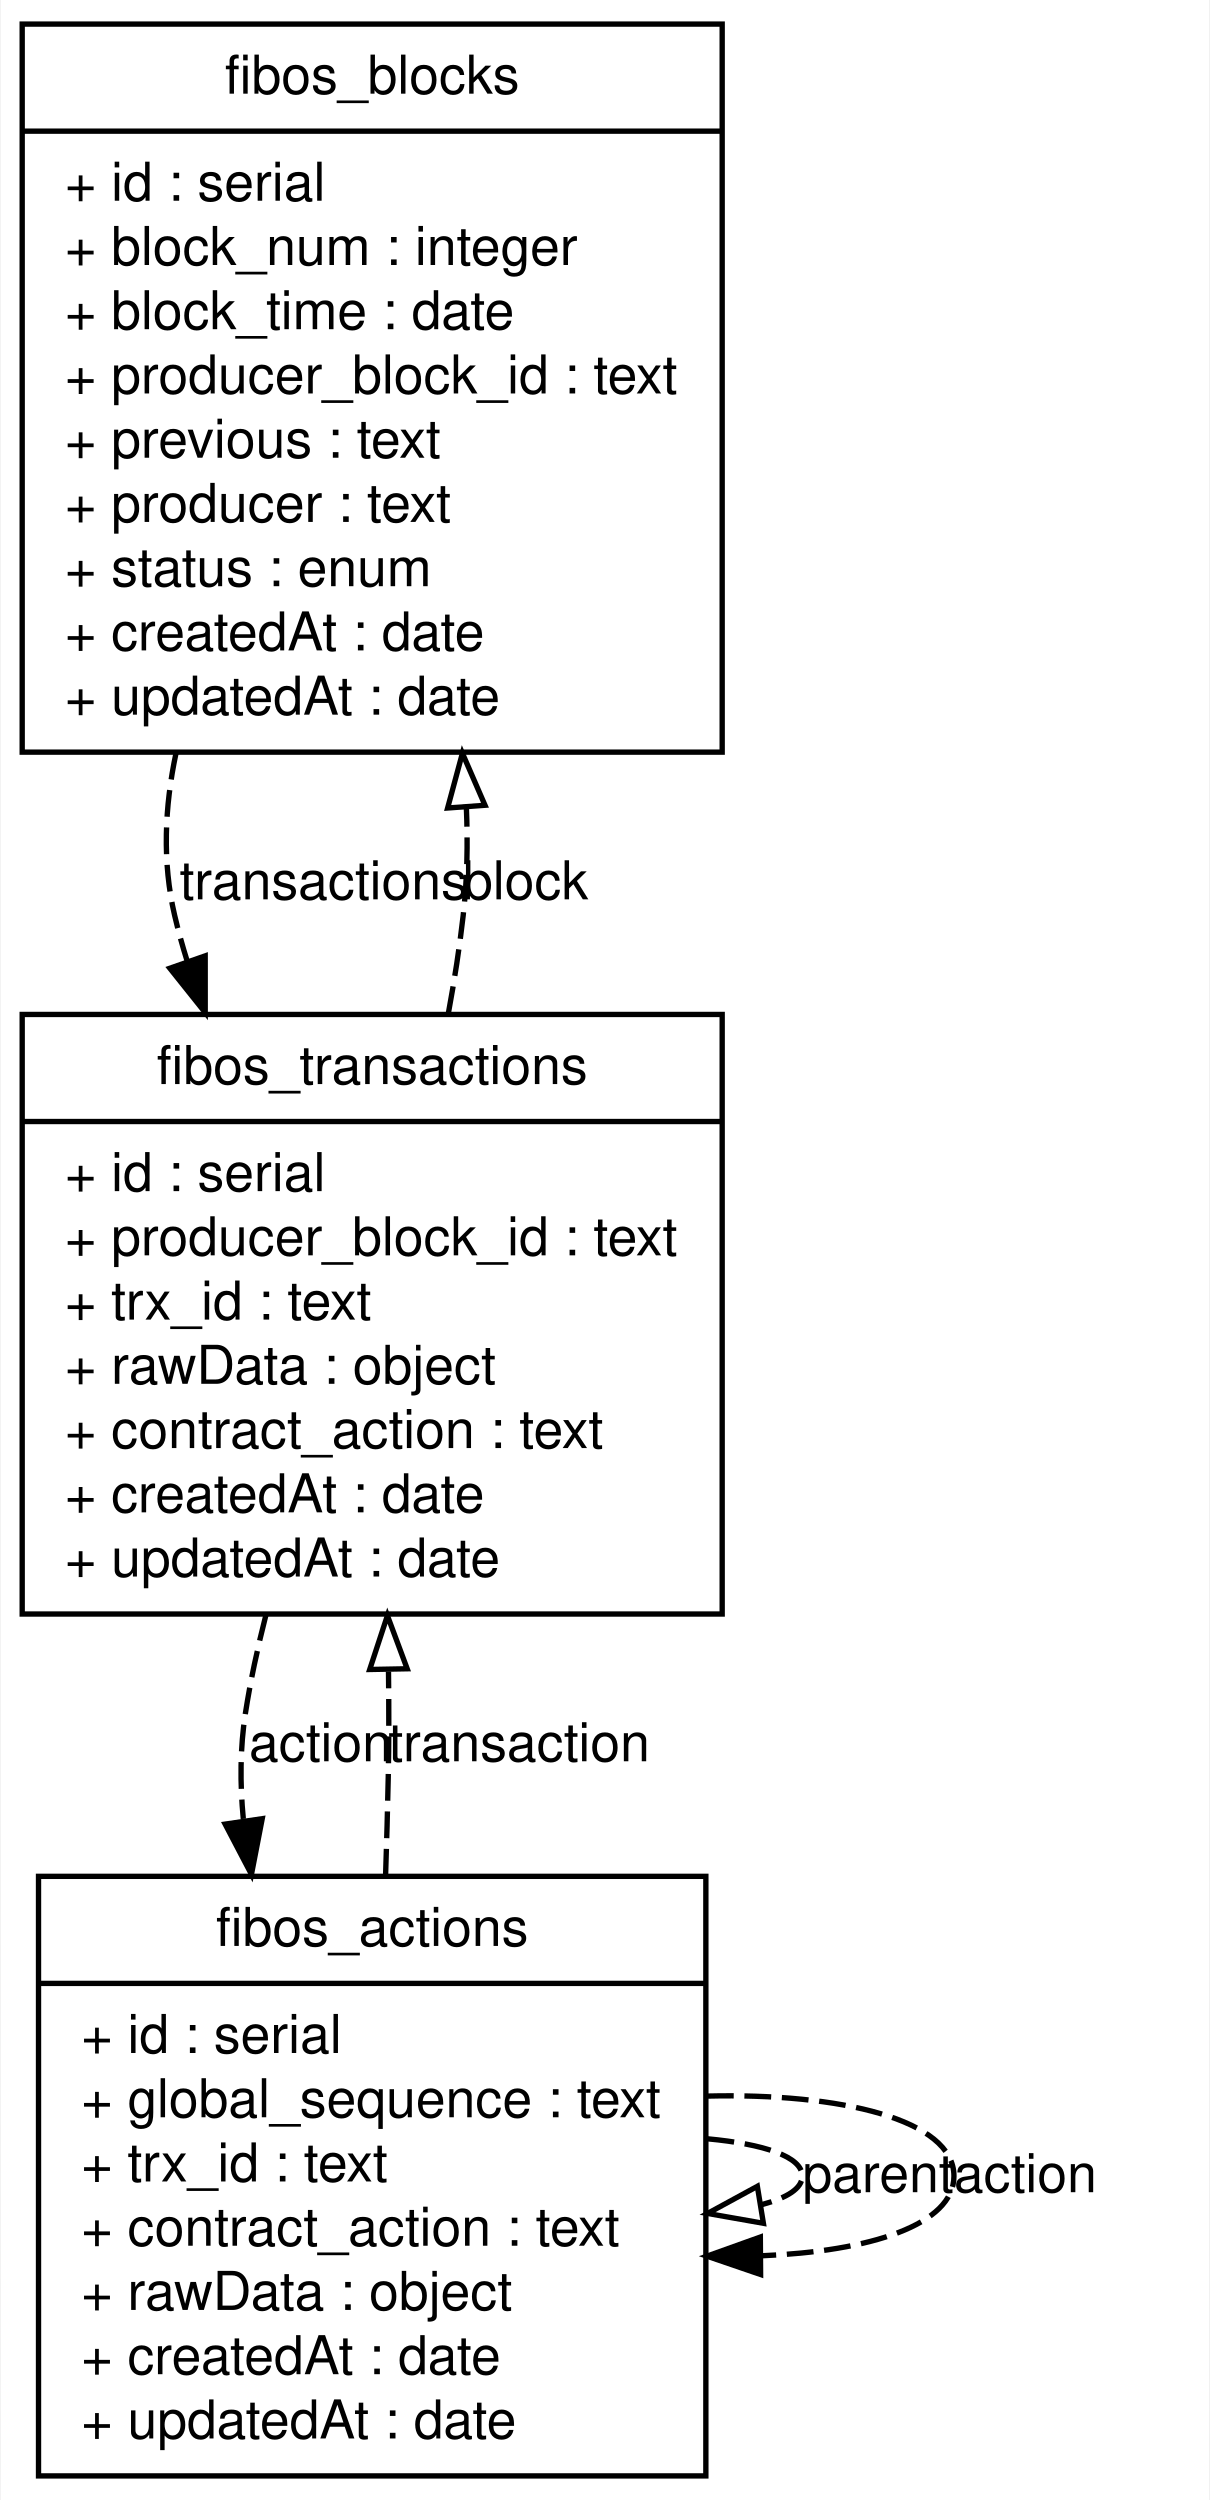
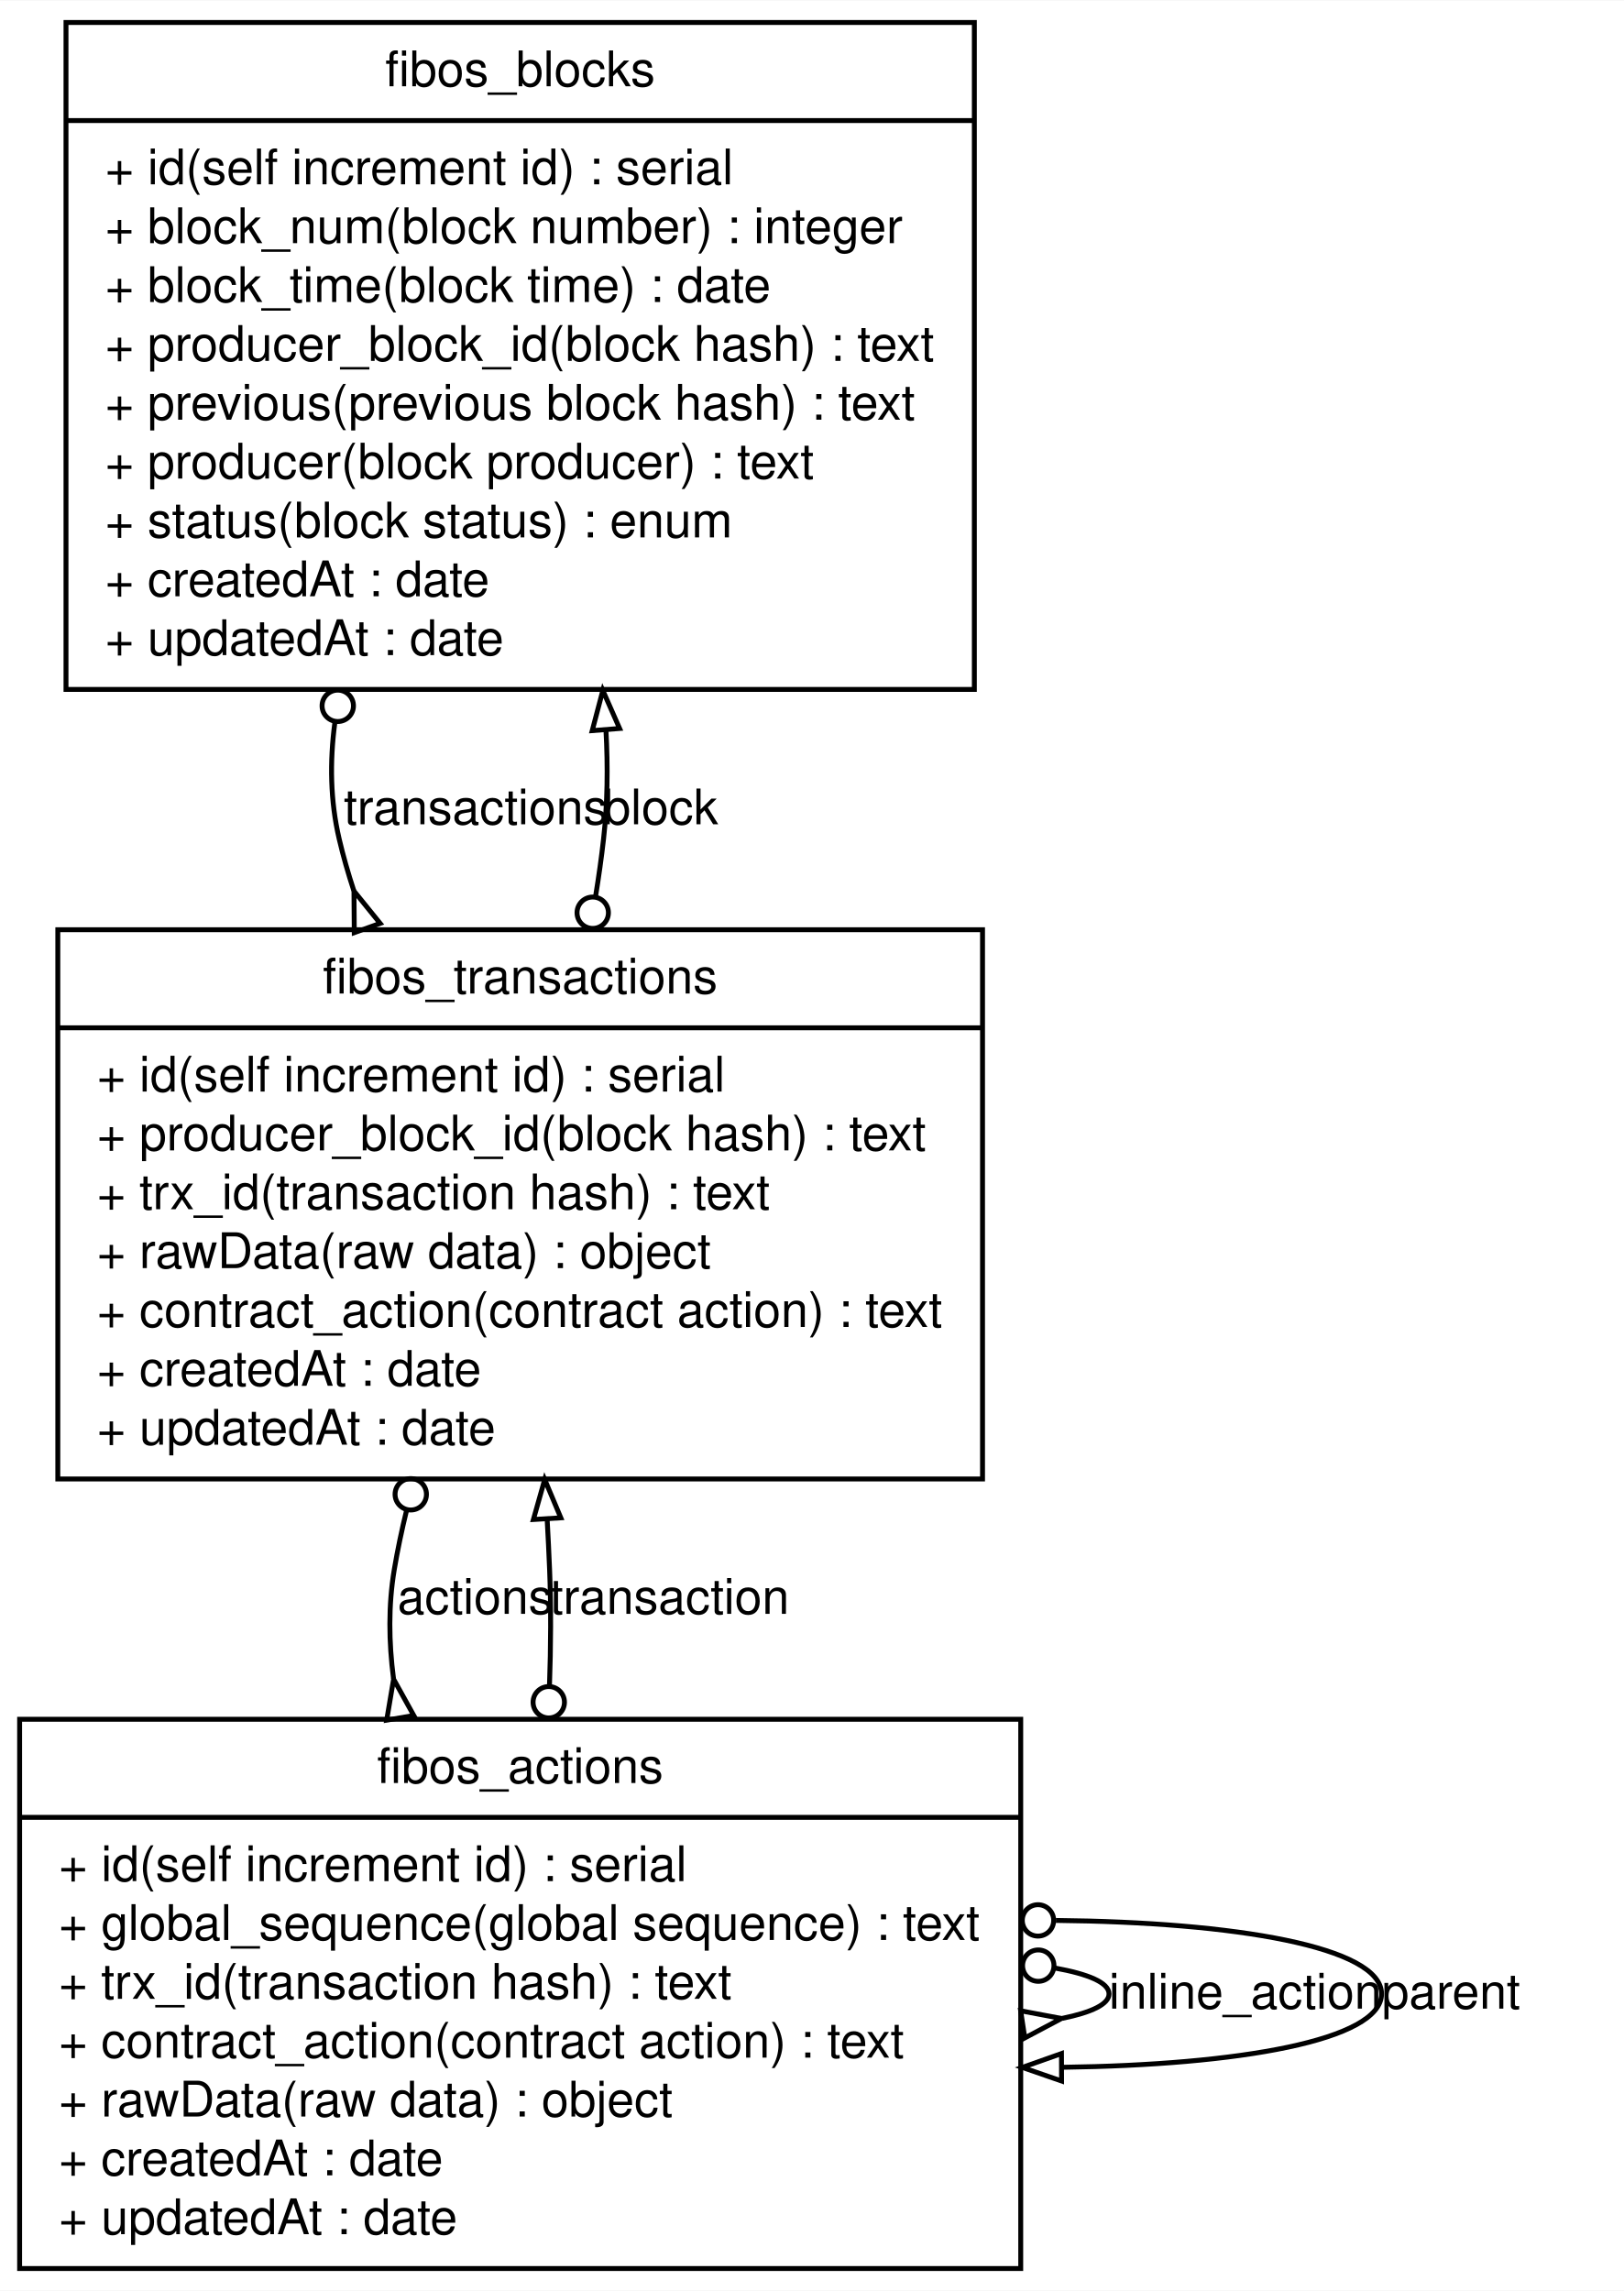
- <svg xmlns="http://www.w3.org/2000/svg" xmlns:xlink="http://www.w3.org/1999/xlink" width="226pt" height="467pt" viewBox="0.00 0.00 225.71 467.00">
+ <svg xmlns="http://www.w3.org/2000/svg" xmlns:xlink="http://www.w3.org/1999/xlink" width="331pt" height="467pt" viewBox="0.00 0.00 331.12 467.00">
  <g id="graph0" class="graph" transform="scale(1 1) rotate(0) translate(4 463)">
-     <polygon fill="#ffffff" stroke="transparent" points="-4,4 -4,-463 221.708,-463 221.708,4 -4,4" />
+     <polygon fill="#ffffff" stroke="transparent" points="-4,4 -4,-463 327.124,-463 327.124,4 -4,4" />
    <g id="node1" class="node">
      <g id="a_node1">
        <a xlink:title="fibos_blocks">
-           <polygon fill="#ffffff" stroke="#000000" points="0,-322.5 0,-458.5 130.758,-458.5 130.758,-322.5 0,-322.5" />
-           <text text-anchor="middle" x="65.379" y="-445.5" font-family="Helvetica,sans-Serif" font-size="10.00" fill="#000000">fibos_blocks</text>
-           <polyline fill="none" stroke="#000000" points="0,-438.5 130.758,-438.5 " />
-           <text text-anchor="start" x="8" y="-425.5" font-family="Helvetica,sans-Serif" font-size="10.00" fill="#000000">+ id : serial</text>
-           <text text-anchor="start" x="8" y="-413.5" font-family="Helvetica,sans-Serif" font-size="10.00" fill="#000000">+ block_num : integer</text>
-           <text text-anchor="start" x="8" y="-401.5" font-family="Helvetica,sans-Serif" font-size="10.00" fill="#000000">+ block_time : date</text>
-           <text text-anchor="start" x="8" y="-389.5" font-family="Helvetica,sans-Serif" font-size="10.00" fill="#000000">+ producer_block_id : text</text>
-           <text text-anchor="start" x="8" y="-377.5" font-family="Helvetica,sans-Serif" font-size="10.00" fill="#000000">+ previous : text</text>
-           <text text-anchor="start" x="8" y="-365.5" font-family="Helvetica,sans-Serif" font-size="10.00" fill="#000000">+ producer : text</text>
-           <text text-anchor="start" x="8" y="-353.5" font-family="Helvetica,sans-Serif" font-size="10.00" fill="#000000">+ status : enum</text>
-           <text text-anchor="start" x="8" y="-341.5" font-family="Helvetica,sans-Serif" font-size="10.00" fill="#000000">+ createdAt : date</text>
-           <text text-anchor="start" x="8" y="-329.5" font-family="Helvetica,sans-Serif" font-size="10.00" fill="#000000">+ updatedAt : date</text>
+           <polygon fill="#ffffff" stroke="#000000" points="9.457,-322.5 9.457,-458.5 194.667,-458.5 194.667,-322.5 9.457,-322.5" />
+           <text text-anchor="middle" x="102.062" y="-445.5" font-family="Helvetica,sans-Serif" font-size="10.00" fill="#000000">fibos_blocks</text>
+           <polyline fill="none" stroke="#000000" points="9.457,-438.5 194.667,-438.5 " />
+           <text text-anchor="start" x="17.457" y="-425.5" font-family="Helvetica,sans-Serif" font-size="10.00" fill="#000000">+ id(self increment id) : serial</text>
+           <text text-anchor="start" x="17.457" y="-413.5" font-family="Helvetica,sans-Serif" font-size="10.00" fill="#000000">+ block_num(block number) : integer</text>
+           <text text-anchor="start" x="17.457" y="-401.5" font-family="Helvetica,sans-Serif" font-size="10.00" fill="#000000">+ block_time(block time) : date</text>
+           <text text-anchor="start" x="17.457" y="-389.5" font-family="Helvetica,sans-Serif" font-size="10.00" fill="#000000">+ producer_block_id(block hash) : text</text>
+           <text text-anchor="start" x="17.457" y="-377.5" font-family="Helvetica,sans-Serif" font-size="10.00" fill="#000000">+ previous(previous block hash) : text</text>
+           <text text-anchor="start" x="17.457" y="-365.5" font-family="Helvetica,sans-Serif" font-size="10.00" fill="#000000">+ producer(block producer) : text</text>
+           <text text-anchor="start" x="17.457" y="-353.5" font-family="Helvetica,sans-Serif" font-size="10.00" fill="#000000">+ status(block status) : enum</text>
+           <text text-anchor="start" x="17.457" y="-341.5" font-family="Helvetica,sans-Serif" font-size="10.00" fill="#000000">+ createdAt : date</text>
+           <text text-anchor="start" x="17.457" y="-329.5" font-family="Helvetica,sans-Serif" font-size="10.00" fill="#000000">+ updatedAt : date</text>
        </a>
      </g>
    </g>
    <g id="node2" class="node">
      <g id="a_node2">
        <a xlink:title="fibos_transactions">
-           <polygon fill="#ffffff" stroke="#000000" points="0,-161.5 0,-273.5 130.758,-273.5 130.758,-161.5 0,-161.5" />
-           <text text-anchor="middle" x="65.379" y="-260.5" font-family="Helvetica,sans-Serif" font-size="10.00" fill="#000000">fibos_transactions</text>
-           <polyline fill="none" stroke="#000000" points="0,-253.5 130.758,-253.5 " />
-           <text text-anchor="start" x="8" y="-240.5" font-family="Helvetica,sans-Serif" font-size="10.00" fill="#000000">+ id : serial</text>
-           <text text-anchor="start" x="8" y="-228.5" font-family="Helvetica,sans-Serif" font-size="10.00" fill="#000000">+ producer_block_id : text</text>
-           <text text-anchor="start" x="8" y="-216.5" font-family="Helvetica,sans-Serif" font-size="10.00" fill="#000000">+ trx_id : text</text>
-           <text text-anchor="start" x="8" y="-204.5" font-family="Helvetica,sans-Serif" font-size="10.00" fill="#000000">+ rawData : object</text>
-           <text text-anchor="start" x="8" y="-192.5" font-family="Helvetica,sans-Serif" font-size="10.00" fill="#000000">+ contract_action : text</text>
-           <text text-anchor="start" x="8" y="-180.5" font-family="Helvetica,sans-Serif" font-size="10.00" fill="#000000">+ createdAt : date</text>
-           <text text-anchor="start" x="8" y="-168.5" font-family="Helvetica,sans-Serif" font-size="10.00" fill="#000000">+ updatedAt : date</text>
+           <polygon fill="#ffffff" stroke="#000000" points="7.789,-161.5 7.789,-273.5 196.335,-273.5 196.335,-161.5 7.789,-161.5" />
+           <text text-anchor="middle" x="102.062" y="-260.5" font-family="Helvetica,sans-Serif" font-size="10.00" fill="#000000">fibos_transactions</text>
+           <polyline fill="none" stroke="#000000" points="7.789,-253.5 196.335,-253.5 " />
+           <text text-anchor="start" x="15.789" y="-240.5" font-family="Helvetica,sans-Serif" font-size="10.00" fill="#000000">+ id(self increment id) : serial</text>
+           <text text-anchor="start" x="15.789" y="-228.5" font-family="Helvetica,sans-Serif" font-size="10.00" fill="#000000">+ producer_block_id(block hash) : text</text>
+           <text text-anchor="start" x="15.789" y="-216.5" font-family="Helvetica,sans-Serif" font-size="10.00" fill="#000000">+ trx_id(transaction hash) : text</text>
+           <text text-anchor="start" x="15.789" y="-204.5" font-family="Helvetica,sans-Serif" font-size="10.00" fill="#000000">+ rawData(raw data) : object</text>
+           <text text-anchor="start" x="15.789" y="-192.5" font-family="Helvetica,sans-Serif" font-size="10.00" fill="#000000">+ contract_action(contract action) : text</text>
+           <text text-anchor="start" x="15.789" y="-180.5" font-family="Helvetica,sans-Serif" font-size="10.00" fill="#000000">+ createdAt : date</text>
+           <text text-anchor="start" x="15.789" y="-168.5" font-family="Helvetica,sans-Serif" font-size="10.00" fill="#000000">+ updatedAt : date</text>
        </a>
      </g>
    </g>
    <g id="edge1" class="edge">
-       <path fill="none" stroke="#000000" stroke-dasharray="5,2" d="M28.735,-322.31C26.602,-312.272 26.147,-301.957 28.478,-292 29.141,-289.167 29.928,-286.319 30.817,-283.475" />
-       <polygon fill="#000000" stroke="#000000" points="34.185,-284.445 34.19,-273.85 27.579,-282.13 34.185,-284.445" />
-       <text text-anchor="middle" x="56.33" y="-295" font-family="Helvetica,sans-Serif" font-size="10.00" fill="#000000">transactions</text>
+       <path fill="none" stroke="#000000" d="M64.271,-315.689C63.219,-307.776 63.34,-299.779 65.161,-292 65.979,-288.506 66.986,-284.989 68.137,-281.485" />
+       <ellipse fill="none" stroke="#000000" cx="64.871" cy="-319.157" rx="3.2" ry="3.2" />
+       <polygon fill="none" stroke="#000000" points="73.508,-274.794 68.174,-281.381 68.237,-272.906 73.508,-274.794" />
+       <text text-anchor="middle" x="93.013" y="-295" font-family="Helvetica,sans-Serif" font-size="10.00" fill="#000000">transactions</text>
    </g>
    <g id="edge2" class="edge">
-       <path fill="none" stroke="#000000" stroke-dasharray="5,2" d="M79.626,-273.813C80.752,-279.919 81.711,-286.068 82.379,-292 83.123,-298.604 83.264,-305.437 82.966,-312.281" />
-       <polygon fill="none" stroke="#000000" points="79.472,-312.065 82.233,-322.294 86.453,-312.576 79.472,-312.065" />
-       <text text-anchor="middle" x="94.047" y="-295" font-family="Helvetica,sans-Serif" font-size="10.00" fill="#000000">block</text>
+       <path fill="none" stroke="#000000" d="M117.453,-280.401C118.087,-284.31 118.634,-288.2 119.062,-292 119.875,-299.218 119.968,-306.71 119.554,-314.192" />
+       <ellipse fill="none" stroke="#000000" cx="116.856" cy="-276.966" rx="3.2" ry="3.2" />
+       <polygon fill="none" stroke="#000000" points="116.753,-314.099 118.916,-322.294 122.335,-314.538 116.753,-314.099" />
+       <text text-anchor="middle" x="130.731" y="-295" font-family="Helvetica,sans-Serif" font-size="10.00" fill="#000000">block</text>
    </g>
    <g id="node3" class="node">
      <g id="a_node3">
        <a xlink:title="fibos_actions">
-           <polygon fill="#ffffff" stroke="#000000" points="3.05,-.5 3.05,-112.5 127.709,-112.5 127.709,-.5 3.05,-.5" />
-           <text text-anchor="middle" x="65.379" y="-99.5" font-family="Helvetica,sans-Serif" font-size="10.00" fill="#000000">fibos_actions</text>
-           <polyline fill="none" stroke="#000000" points="3.05,-92.5 127.709,-92.5 " />
-           <text text-anchor="start" x="11.05" y="-79.5" font-family="Helvetica,sans-Serif" font-size="10.00" fill="#000000">+ id : serial</text>
-           <text text-anchor="start" x="11.05" y="-67.5" font-family="Helvetica,sans-Serif" font-size="10.00" fill="#000000">+ global_sequence : text</text>
-           <text text-anchor="start" x="11.05" y="-55.5" font-family="Helvetica,sans-Serif" font-size="10.00" fill="#000000">+ trx_id : text</text>
-           <text text-anchor="start" x="11.05" y="-43.5" font-family="Helvetica,sans-Serif" font-size="10.00" fill="#000000">+ contract_action : text</text>
-           <text text-anchor="start" x="11.05" y="-31.5" font-family="Helvetica,sans-Serif" font-size="10.00" fill="#000000">+ rawData : object</text>
-           <text text-anchor="start" x="11.05" y="-19.5" font-family="Helvetica,sans-Serif" font-size="10.00" fill="#000000">+ createdAt : date</text>
-           <text text-anchor="start" x="11.05" y="-7.5" font-family="Helvetica,sans-Serif" font-size="10.00" fill="#000000">+ updatedAt : date</text>
+           <polygon fill="#ffffff" stroke="#000000" points="0,-.5 0,-112.5 204.124,-112.5 204.124,-.5 0,-.5" />
+           <text text-anchor="middle" x="102.062" y="-99.5" font-family="Helvetica,sans-Serif" font-size="10.00" fill="#000000">fibos_actions</text>
+           <polyline fill="none" stroke="#000000" points="0,-92.5 204.124,-92.5 " />
+           <text text-anchor="start" x="8" y="-79.5" font-family="Helvetica,sans-Serif" font-size="10.00" fill="#000000">+ id(self increment id) : serial</text>
+           <text text-anchor="start" x="8" y="-67.5" font-family="Helvetica,sans-Serif" font-size="10.00" fill="#000000">+ global_sequence(global sequence) : text</text>
+           <text text-anchor="start" x="8" y="-55.5" font-family="Helvetica,sans-Serif" font-size="10.00" fill="#000000">+ trx_id(transaction hash) : text</text>
+           <text text-anchor="start" x="8" y="-43.5" font-family="Helvetica,sans-Serif" font-size="10.00" fill="#000000">+ contract_action(contract action) : text</text>
+           <text text-anchor="start" x="8" y="-31.5" font-family="Helvetica,sans-Serif" font-size="10.00" fill="#000000">+ rawData(raw data) : object</text>
+           <text text-anchor="start" x="8" y="-19.5" font-family="Helvetica,sans-Serif" font-size="10.00" fill="#000000">+ createdAt : date</text>
+           <text text-anchor="start" x="8" y="-7.5" font-family="Helvetica,sans-Serif" font-size="10.00" fill="#000000">+ updatedAt : date</text>
        </a>
      </g>
    </g>
    <g id="edge3" class="edge">
-       <path fill="none" stroke="#000000" stroke-dasharray="5,2" d="M45.549,-161.396C43.978,-155.25 42.64,-149.035 41.704,-143 40.702,-136.538 40.666,-129.868 41.306,-123.232" />
-       <polygon fill="#000000" stroke="#000000" points="44.838,-123.27 42.826,-112.868 37.912,-122.254 44.838,-123.27" />
-       <text text-anchor="middle" x="55.717" y="-134" font-family="Helvetica,sans-Serif" font-size="10.00" fill="#000000">action</text>
+       <path fill="none" stroke="#000000" d="M78.9,-155.1C77.909,-151.041 77.054,-146.984 76.387,-143 75.171,-135.739 75.267,-128.228 76.234,-120.804" />
+       <ellipse fill="none" stroke="#000000" cx="79.753" cy="-158.374" rx="3.2" ry="3.2" />
+       <polygon fill="none" stroke="#000000" points="80.364,-113.271 76.254,-120.684 74.844,-112.326 80.364,-113.271" />
+       <text text-anchor="middle" x="92.9" y="-134" font-family="Helvetica,sans-Serif" font-size="10.00" fill="#000000">actions</text>
    </g>
    <g id="edge6" class="edge">
-       <path fill="none" stroke="#000000" stroke-dasharray="5,2" d="M67.881,-112.63C68.086,-118.828 68.259,-125.047 68.379,-131 68.508,-137.408 68.511,-144.083 68.426,-150.757" />
-       <polygon fill="none" stroke="#000000" points="64.918,-151.14 68.225,-161.205 71.916,-151.274 64.918,-151.14" />
-       <text text-anchor="middle" x="92.829" y="-134" font-family="Helvetica,sans-Serif" font-size="10.00" fill="#000000">transaction</text>
+       <path fill="none" stroke="#000000" d="M108.039,-119.414C108.318,-127.35 108.369,-135.362 108.062,-143 107.927,-146.355 107.758,-149.792 107.564,-153.262" />
+       <ellipse fill="none" stroke="#000000" cx="107.892" cy="-115.972" rx="3.2" ry="3.2" />
+       <polygon fill="none" stroke="#000000" points="104.76,-153.236 107.066,-161.392 110.35,-153.578 104.76,-153.236" />
+       <text text-anchor="middle" x="132.512" y="-134" font-family="Helvetica,sans-Serif" font-size="10.00" fill="#000000">transaction</text>
    </g>
    <g id="edge4" class="edge">
-       <path fill="none" stroke="#000000" stroke-dasharray="5,2" d="M128.024,-63.471C138.488,-62.495 145.708,-60.172 145.708,-56.5 145.708,-54.205 142.888,-52.437 138.218,-51.195" />
-       <polygon fill="none" stroke="#000000" points="138.458,-47.688 128.024,-49.529 137.329,-54.596 138.458,-47.688" />
-       <text text-anchor="middle" x="159.881" y="-53.5" font-family="Helvetica,sans-Serif" font-size="10.00" fill="#000000">parent</text>
+       <path fill="none" stroke="#000000" d="M210.984,-61.795C217.931,-60.554 222.124,-58.789 222.124,-56.5 222.124,-54.394 218.575,-52.732 212.598,-51.513" />
+       <ellipse fill="none" stroke="#000000" cx="207.701" cy="-62.263" rx="3.2" ry="3.2" />
+       <polygon fill="none" stroke="#000000" points="204.954,-47.518 212.442,-51.489 204.112,-53.054 204.954,-47.518" />
+       <text text-anchor="middle" x="249.908" y="-53.5" font-family="Helvetica,sans-Serif" font-size="10.00" fill="#000000">inline_action</text>
    </g>
    <g id="edge5" class="edge">
-       <path fill="none" stroke="#000000" stroke-dasharray="5,2" d="M127.912,-71.448C152.79,-72.069 174.053,-67.086 174.053,-56.5 174.053,-47.403 158.349,-42.444 138.144,-41.622" />
-       <polygon fill="#000000" stroke="#000000" points="137.936,-38.121 127.912,-41.551 137.888,-45.121 137.936,-38.121" />
-       <text text-anchor="middle" x="187.39" y="-53.5" font-family="Helvetica,sans-Serif" font-size="10.00" fill="#000000">action</text>
+       <path fill="none" stroke="#000000" d="M211.292,-71.48C247.614,-71.128 277.692,-66.135 277.692,-56.5 277.692,-46.985 248.358,-41.997 212.645,-41.535" />
+       <ellipse fill="none" stroke="#000000" cx="207.643" cy="-71.486" rx="3.2" ry="3.2" />
+       <polygon fill="none" stroke="#000000" points="212.452,-38.735 204.443,-41.508 212.434,-44.335 212.452,-38.735" />
+       <text text-anchor="middle" x="291.864" y="-53.5" font-family="Helvetica,sans-Serif" font-size="10.00" fill="#000000">parent</text>
    </g>
  </g>
</svg>
